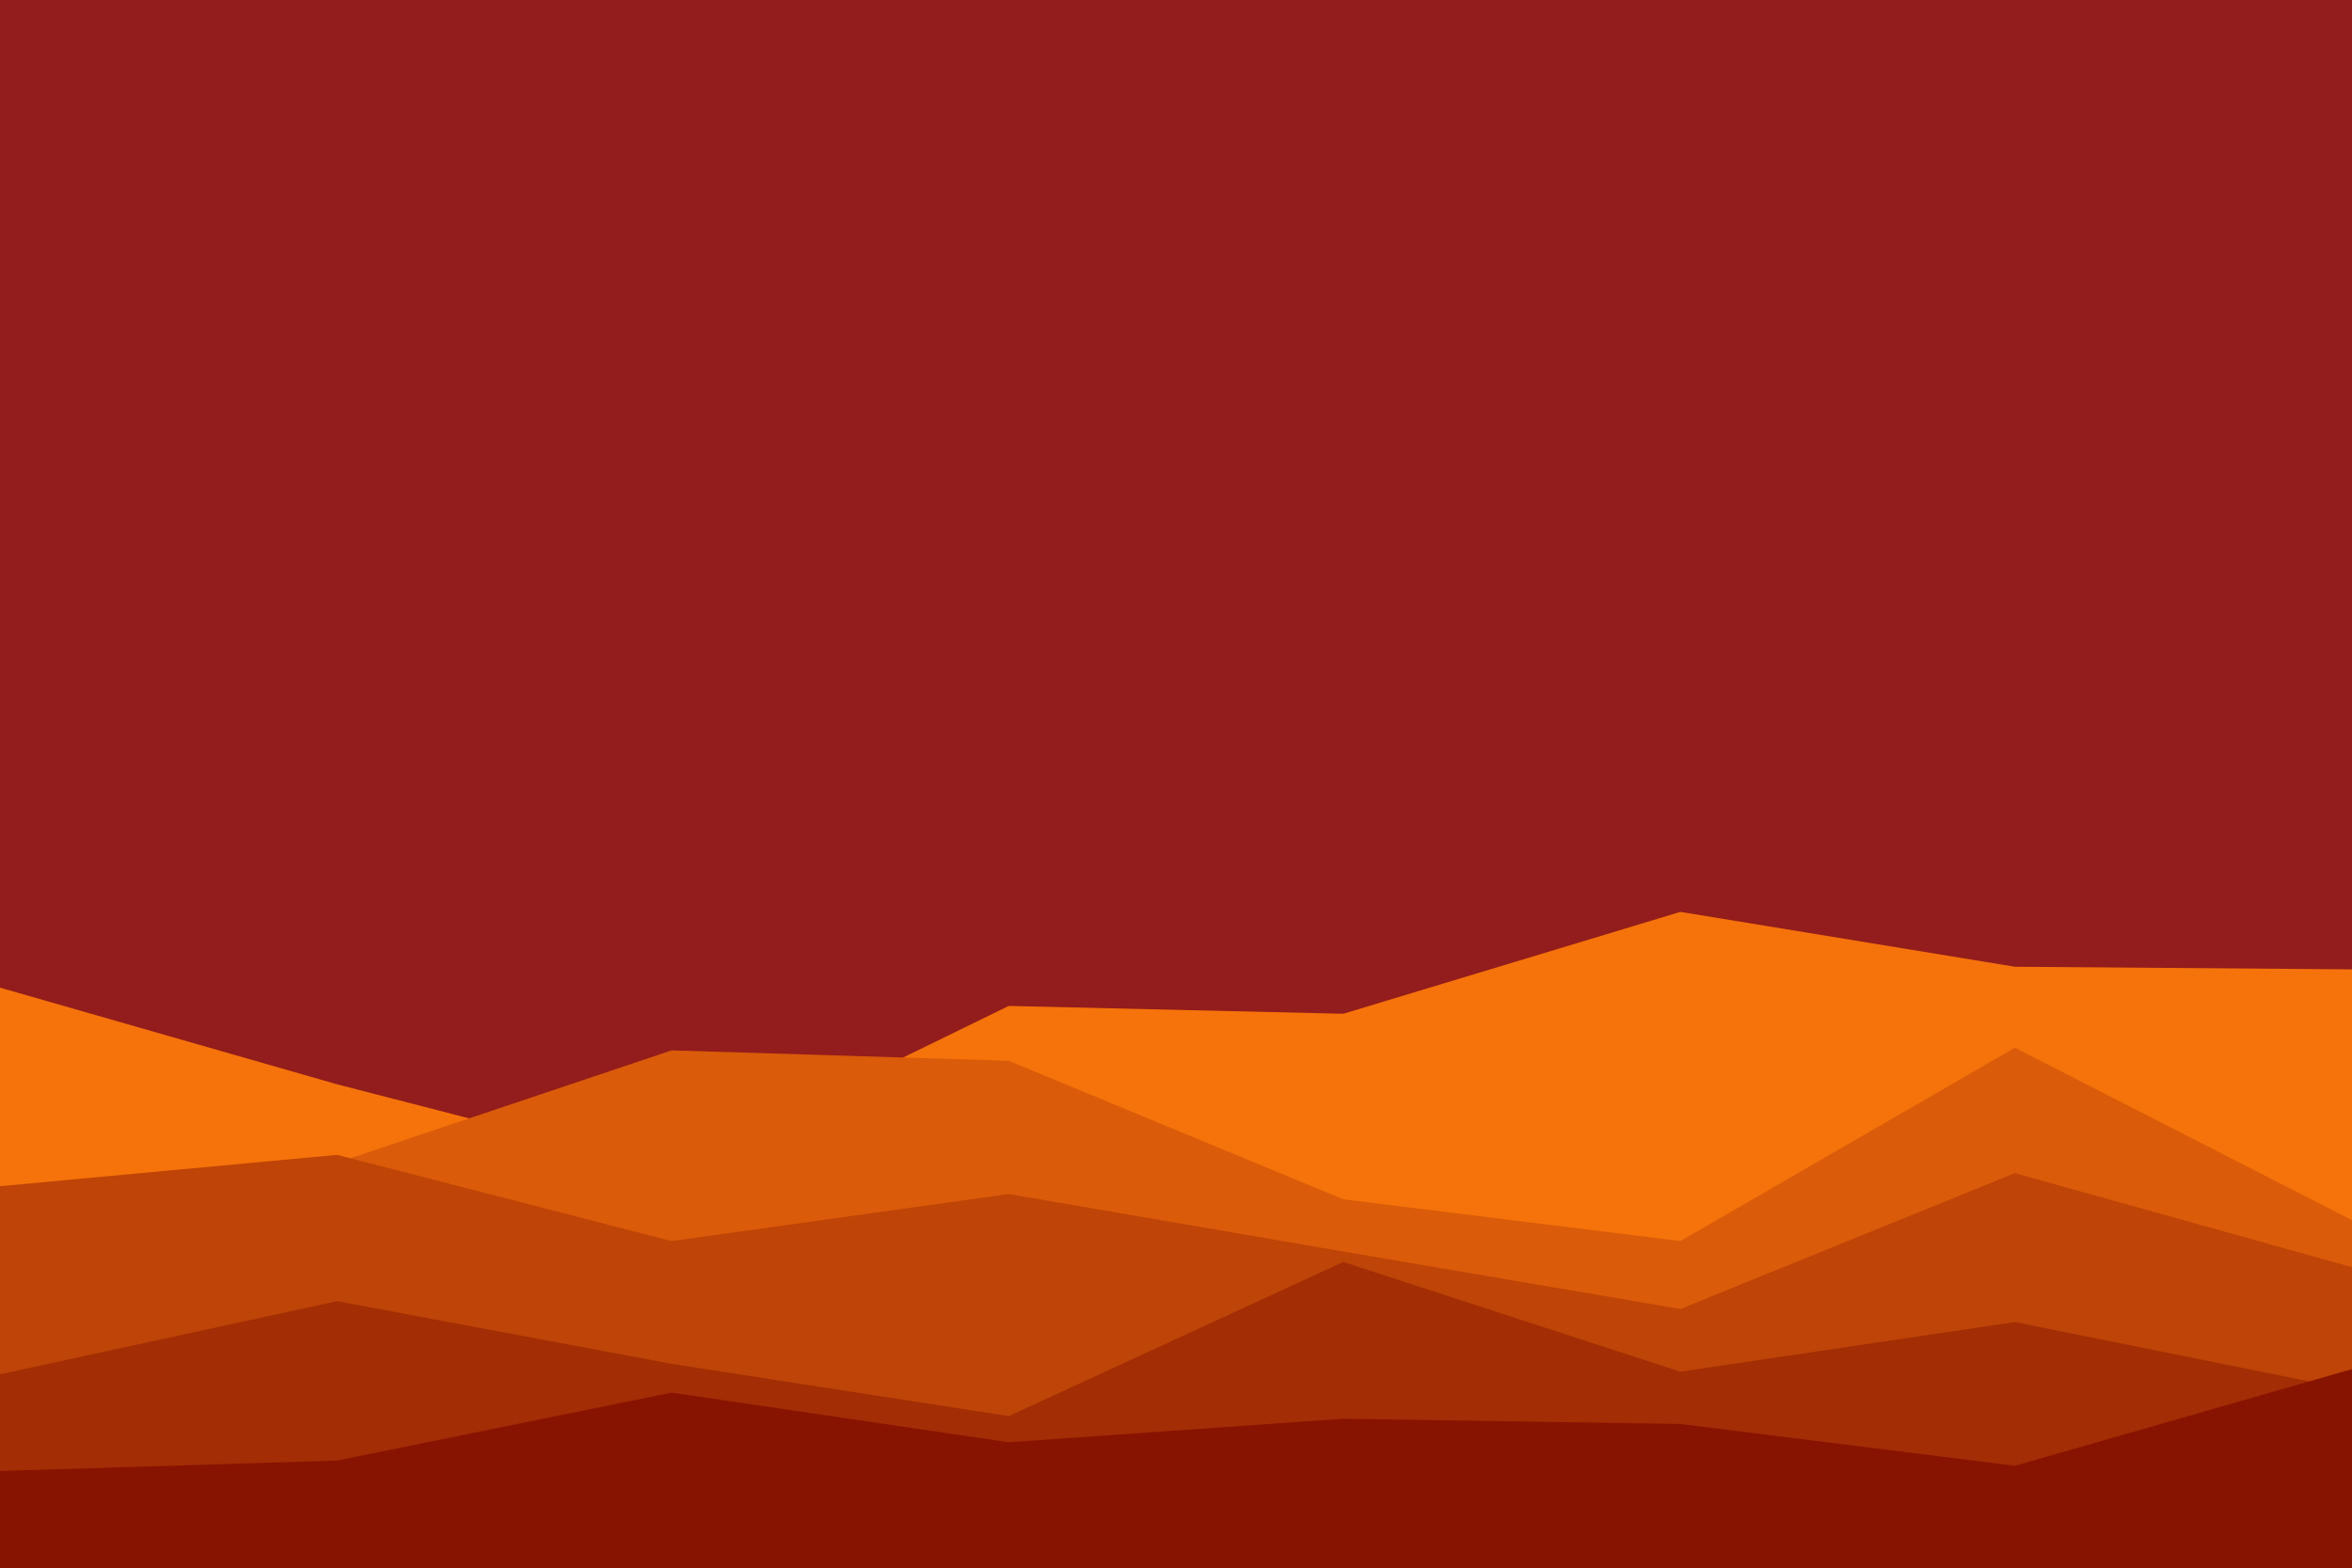
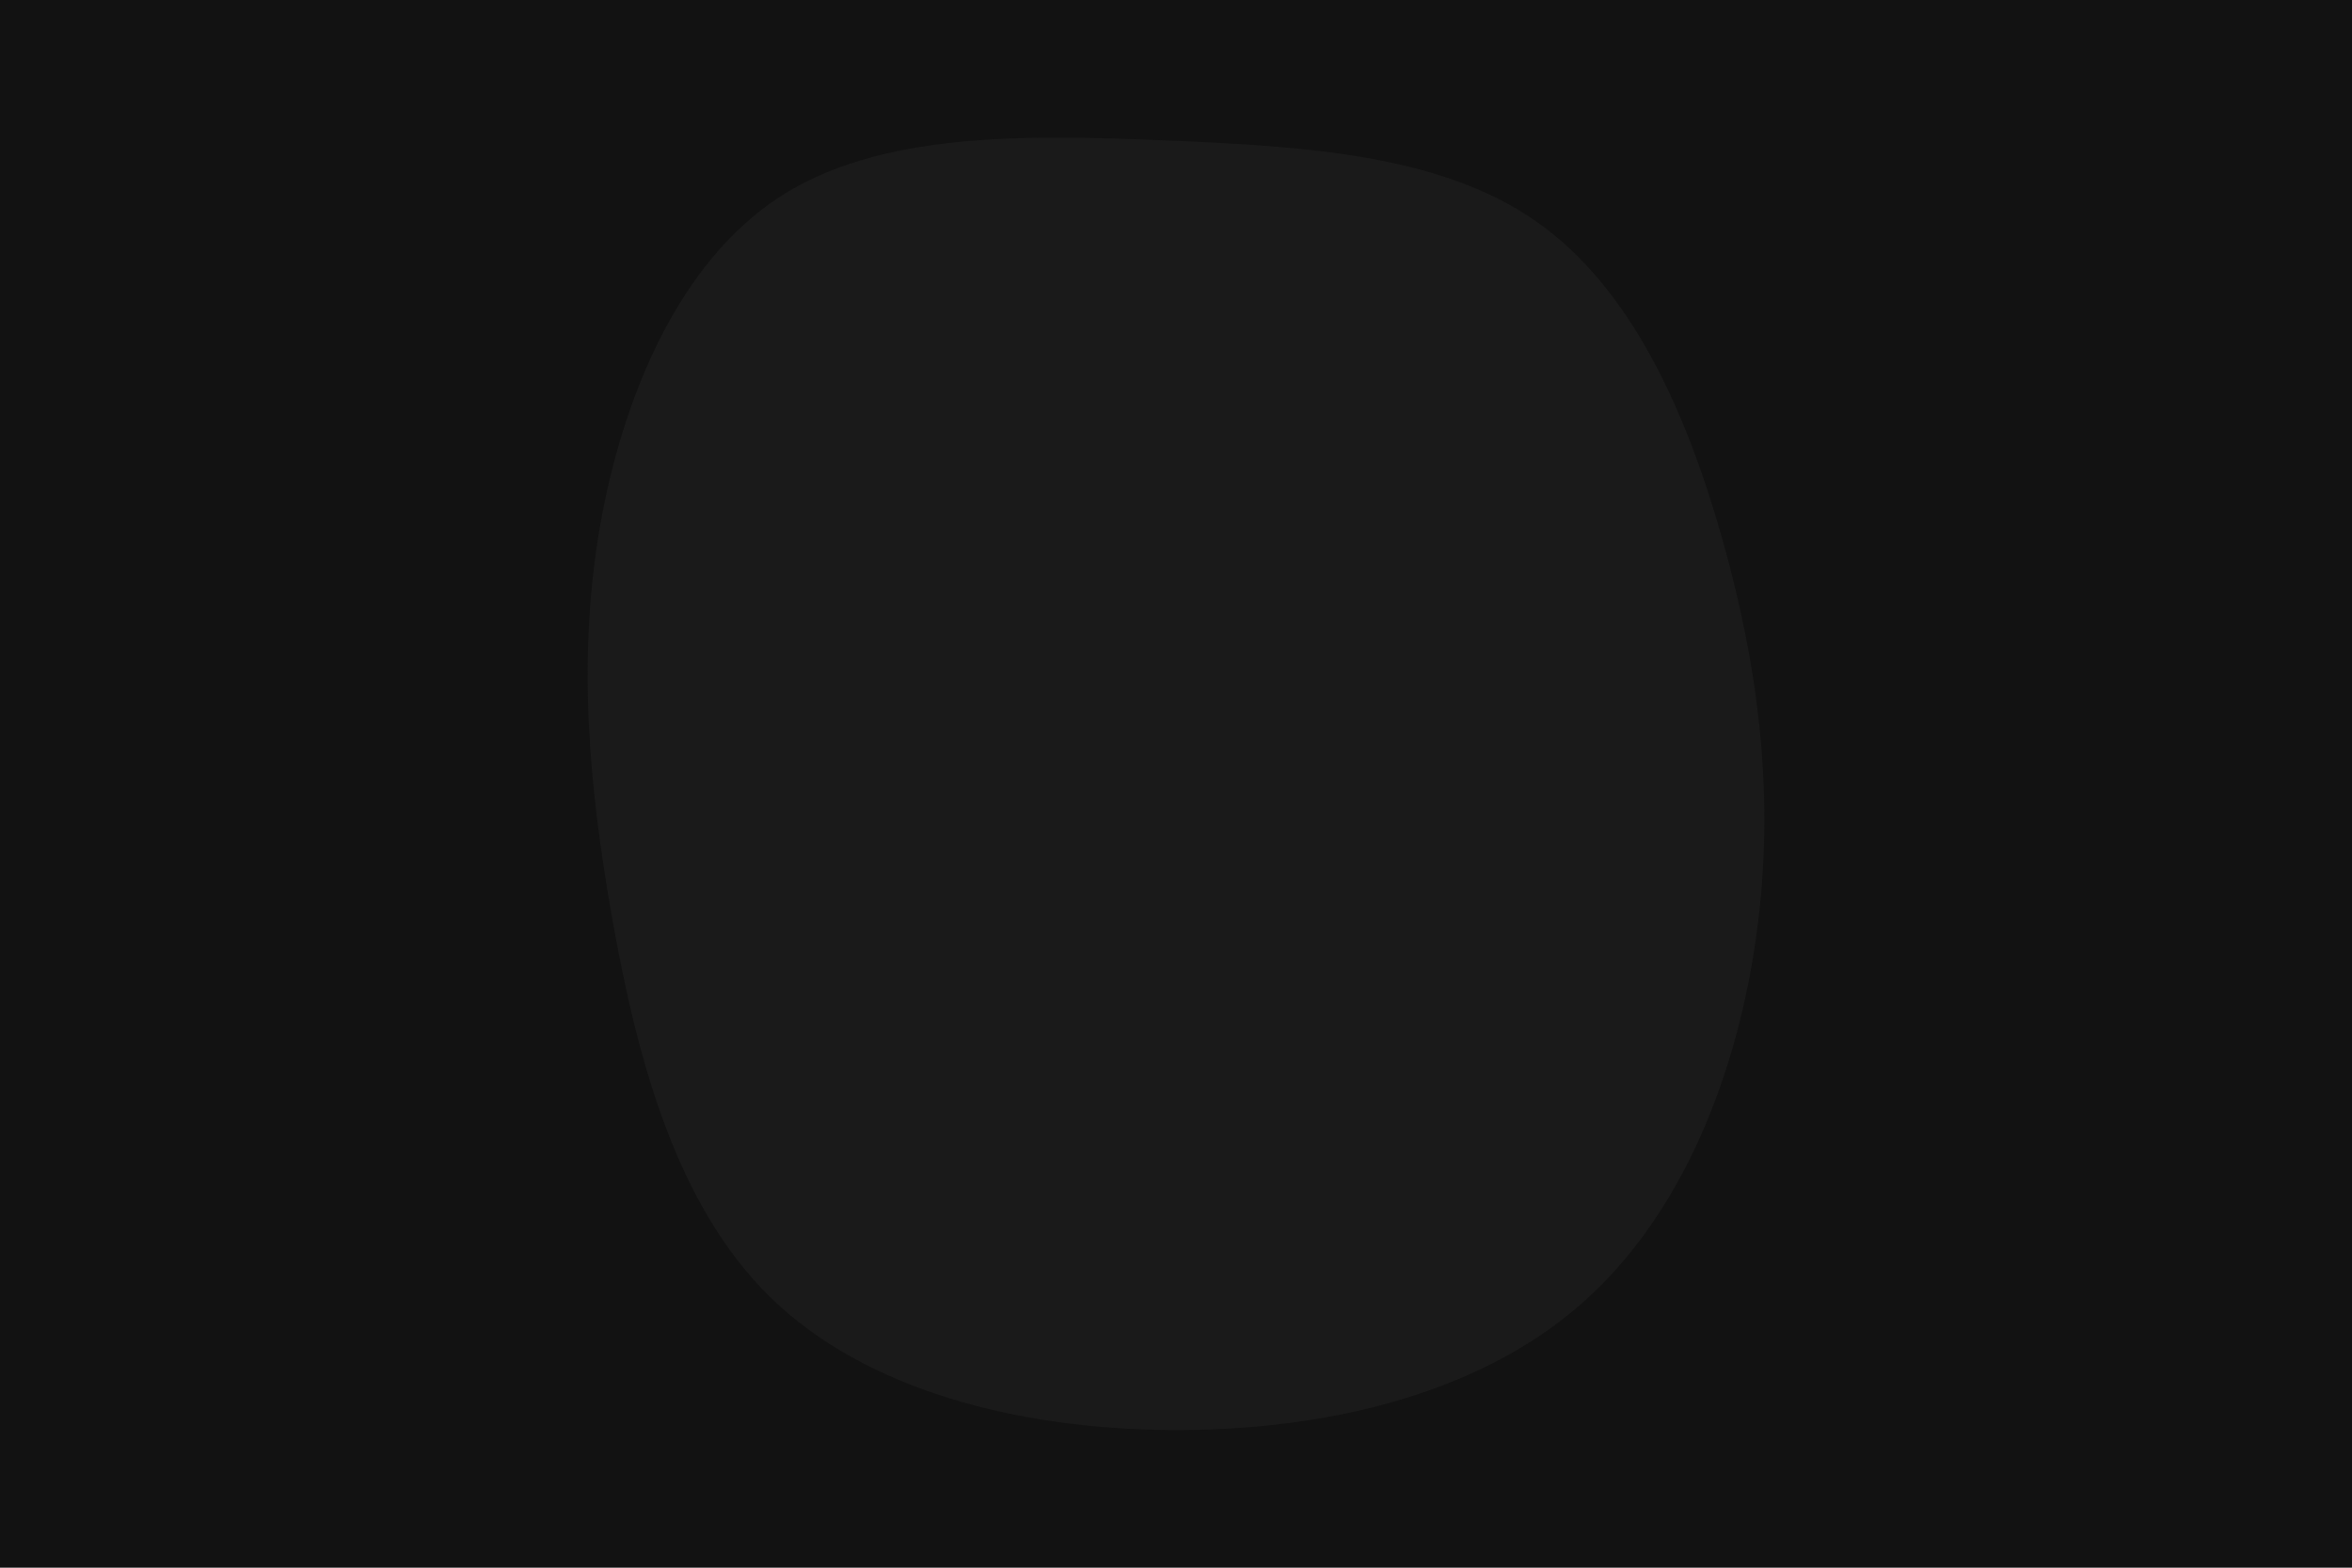
<svg xmlns="http://www.w3.org/2000/svg" id="visual" viewBox="0 0 900 600" width="900" height="600" version="1.1">
-   <rect x="0" y="0" width="900" height="600" fill="#931C1C" />
-   <path d="M0 378L129 415L257 448L386 385L514 388L643 349L771 370L900 371L900 601L771 601L643 601L514 601L386 601L257 601L129 601L0 601Z" fill="#f5730a" />
-   <path d="M0 470L129 445L257 402L386 406L514 459L643 475L771 401L900 467L900 601L771 601L643 601L514 601L386 601L257 601L129 601L0 601Z" fill="#da5b09" />
-   <path d="M0 454L129 442L257 475L386 457L514 479L643 501L771 449L900 485L900 601L771 601L643 601L514 601L386 601L257 601L129 601L0 601Z" fill="#be4407" />
-   <path d="M0 526L129 498L257 522L386 542L514 483L643 525L771 506L900 532L900 601L771 601L643 601L514 601L386 601L257 601L129 601L0 601Z" fill="#a32d04" />
-   <path d="M0 563L129 559L257 533L386 552L514 543L643 545L771 561L900 524L900 601L771 601L643 601L514 601L386 601L257 601L129 601L0 601Z" fill="#871400" />
+   <rect x="0" y="0" width="900" height="600" fill="#121212" />
+   <g transform="translate(446.9813 277.6123)">
+     <path d="M140.8 -192.9C177.5 -167.3 198.6 -119.3 212.3 -70.5C226 -21.7 232.4 27.9 225.1 80.3C217.9 132.6 197.1 187.7 157.3 222.1C117.6 256.5 58.8 270.2 0.4 269.7C-58 269.2 -116 254.3 -152.3 218.8C-188.6 183.2 -203.2 127 -212.6 74.6C-221.9 22.2 -226 -26.3 -217.4 -76.1C-208.7 -125.9 -187.2 -177 -148.9 -202.1C-110.5 -227.1 -55.3 -226.1 -1.6 -223.9C52.1 -221.7 104.2 -218.5 140.8 -192.9" fill="#1a1a1a" />
+   </g>
</svg>
